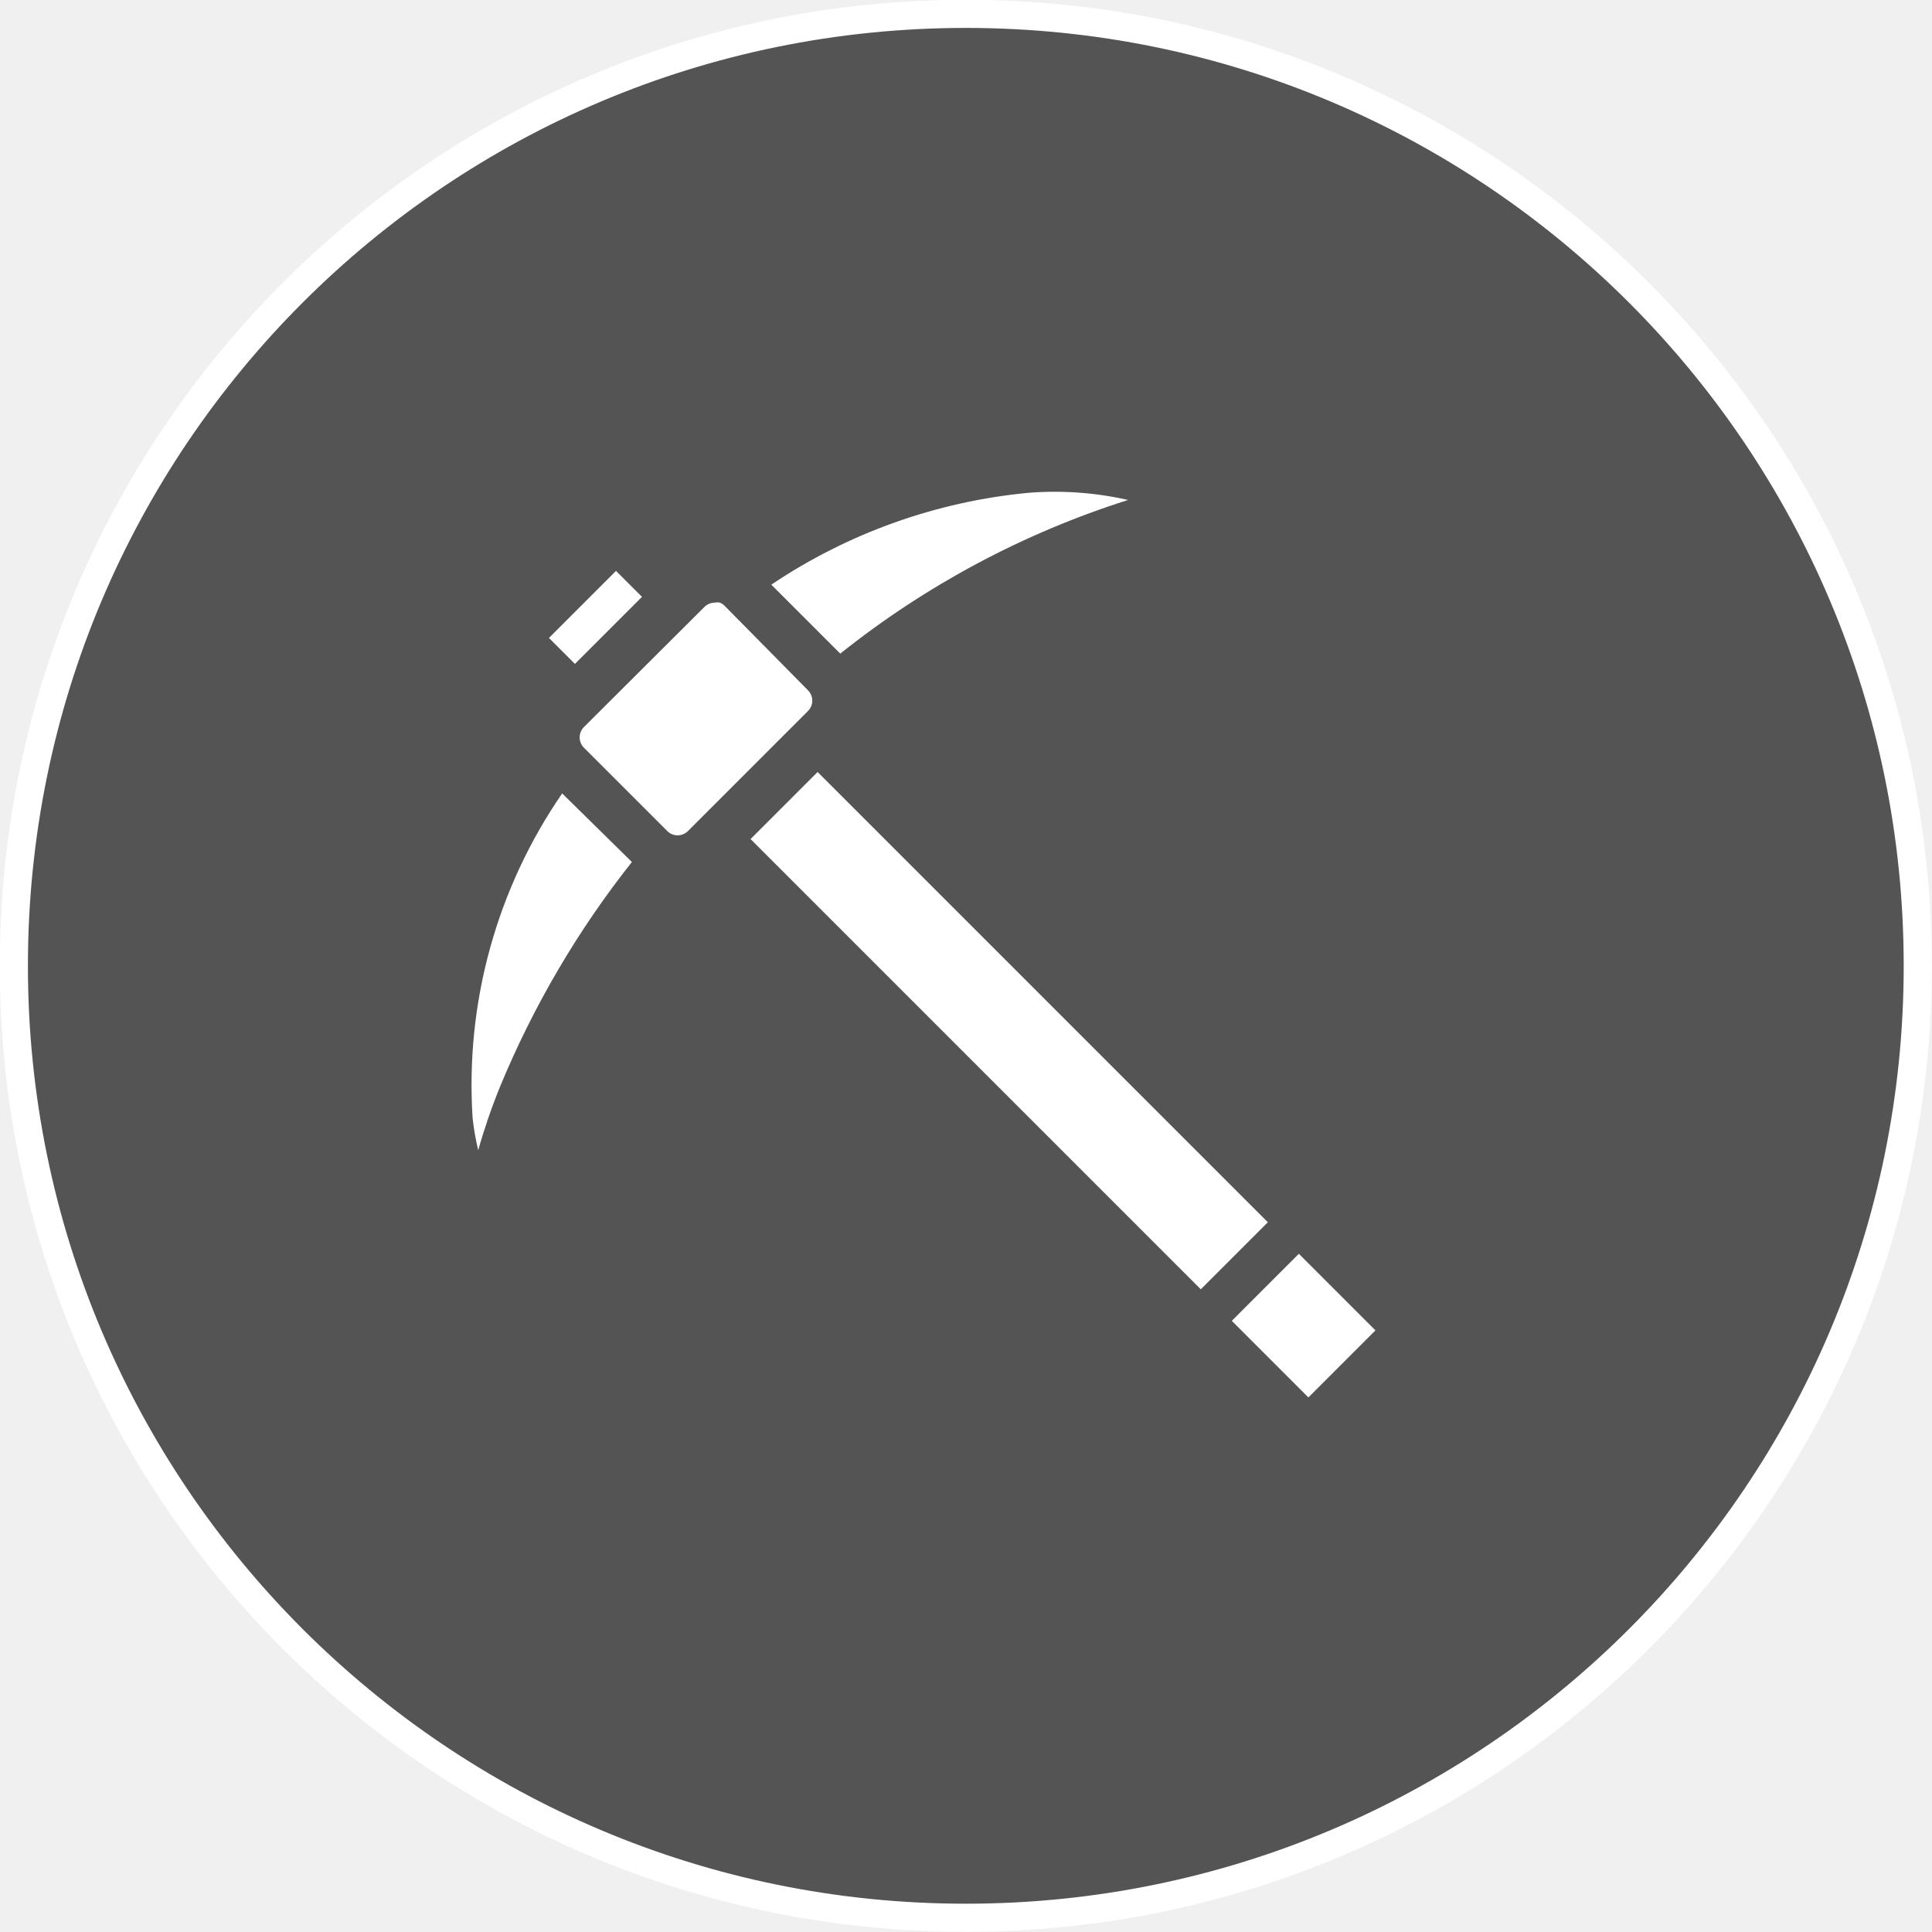
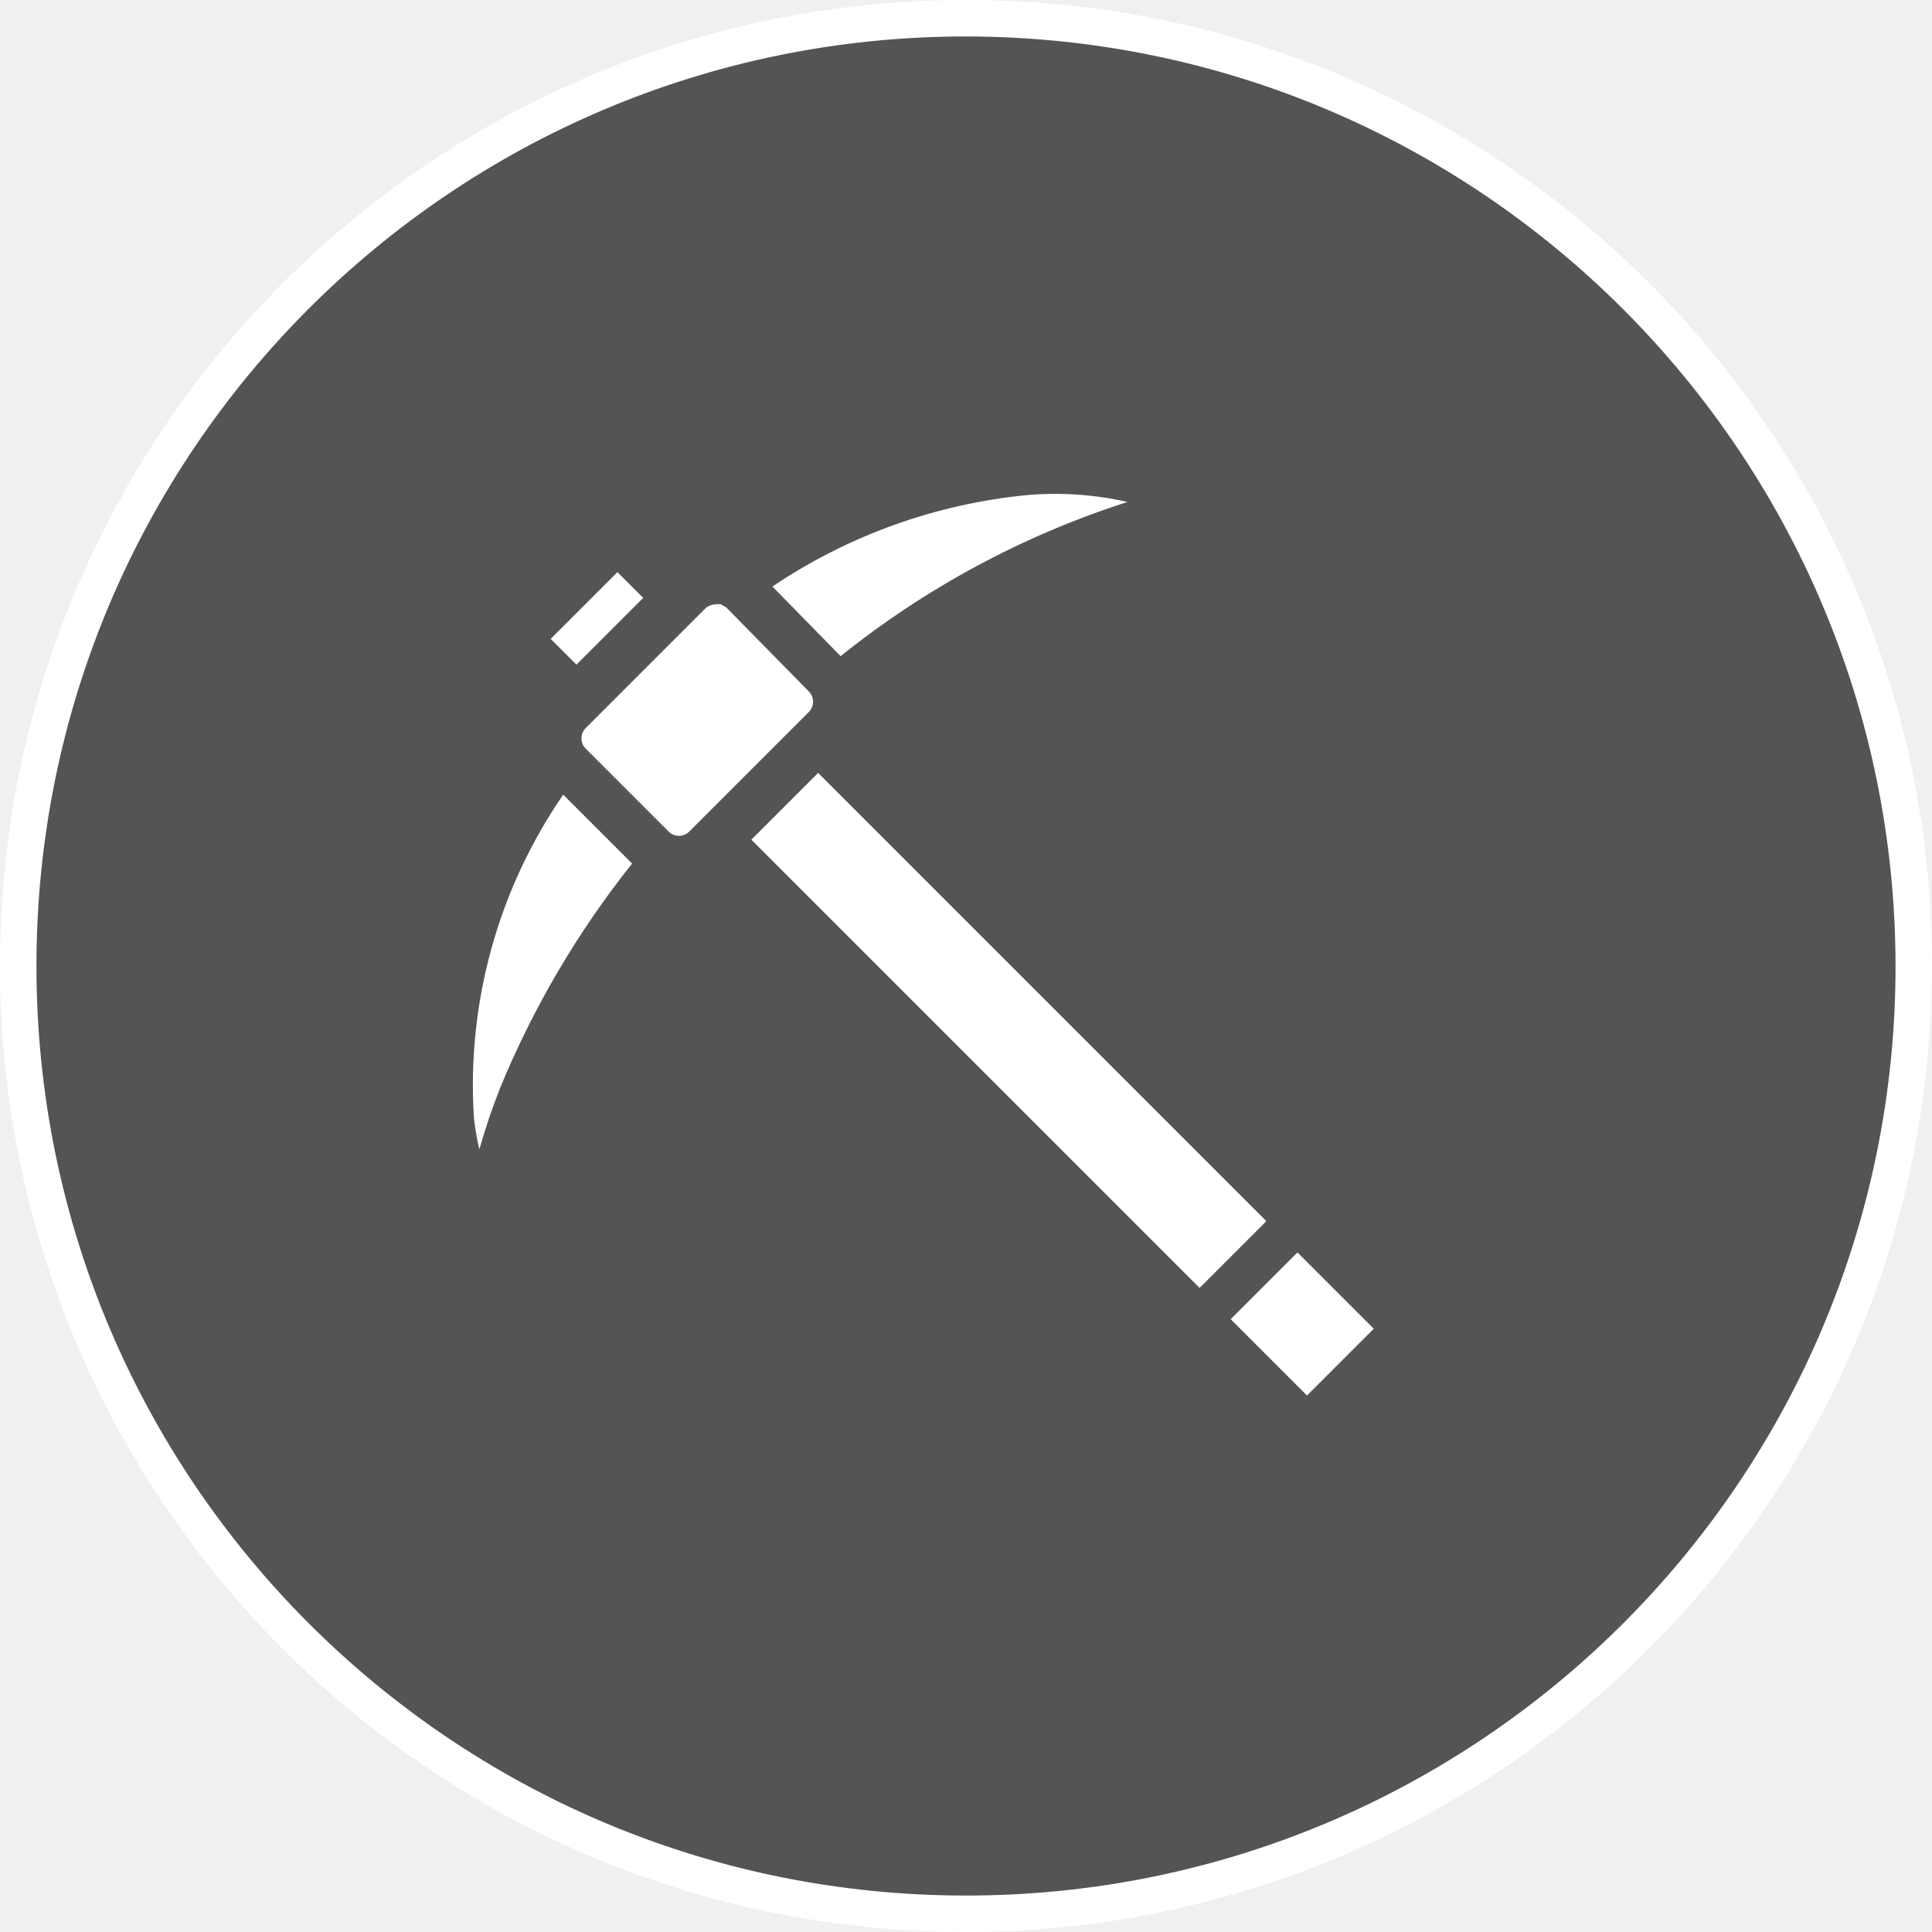
- <svg xmlns="http://www.w3.org/2000/svg" viewBox="0 0 51.55 51.55">
+ <svg xmlns="http://www.w3.org/2000/svg" viewBox="0 0 53 53">
  <defs>
-     <style>.cls-1{opacity:0.65;}.cls-2,.cls-4{fill:none;}.cls-2{stroke:#fff;stroke-miterlimit:10;stroke-width:0.75px;}.cls-3{fill:#fff;}</style>
+     <style>.cls-1{opacity:0.65;}.cls-2{fill:#fff;}.cls-3{fill:none;}</style>
  </defs>
  <g id="레이어_2" data-name="레이어 2">
    <g id="레이어_2-2" data-name="레이어 2">
-       <circle class="cls-1" cx="25.77" cy="25.77" r="25.4" />
-       <circle class="cls-2" cx="25.77" cy="25.77" r="25.4" />
-       <rect class="cls-3" x="33.52" y="33.92" width="2.53" height="2.89" transform="translate(-14.82 34.96) rotate(-45)" />
-       <rect class="cls-3" x="25.66" y="19.01" width="2.53" height="16.99" transform="translate(-11.56 27.09) rotate(-45)" />
-       <rect class="cls-3" x="14.62" y="15.98" width="2.53" height="0.98" transform="translate(-6.99 16.06) rotate(-45)" />
-       <path class="cls-4" d="M17.8,22.14a.39.39,0,0,0,.56,0A.39.39,0,0,1,17.8,22.14Z" />
-       <path class="cls-4" d="M21.56,18.39l-2.22-2.22a.38.38,0,0,0-.13-.09.38.38,0,0,1,.13.09Z" />
-       <path class="cls-3" d="M30.1,13.34a8.88,8.88,0,0,0-2.67-.19,14.82,14.82,0,0,0-6.85,2.45l1.84,1.84A23.89,23.89,0,0,1,30.1,13.34Z" />
-       <path class="cls-3" d="M12.61,29.83a6.75,6.75,0,0,0,.15.86v0A16.15,16.15,0,0,1,13.34,29a25.13,25.13,0,0,1,3.52-6L15,21.17A13.71,13.71,0,0,0,12.61,29.83Z" />
-       <path class="cls-3" d="M19.34,16.17a.38.38,0,0,0-.13-.09.32.32,0,0,0-.14,0,.39.39,0,0,0-.28.12l-3.21,3.2a.39.39,0,0,0,0,.55l2.22,2.22a.39.39,0,0,0,.56,0l3.2-3.2a.39.39,0,0,0,0-.55Z" />
+       <circle class="cls-1" cx="26.5" cy="26.5" r="26" />
+       <path class="cls-2" d="M26.5,53A26.5,26.5,0,1,1,53,26.5,26.53,26.53,0,0,1,26.5,53Zm0-52A25.5,25.5,0,1,0,52,26.5,25.53,25.53,0,0,0,26.5,1Z" />
+       <rect class="cls-2" x="34.43" y="34.84" width="2.59" height="2.96" transform="translate(-15.22 35.9) rotate(-45)" />
+       <rect class="cls-2" x="26.38" y="19.57" width="2.59" height="17.39" transform="translate(-11.88 27.85) rotate(-45)" />
+       <rect class="cls-2" x="15.09" y="16.47" width="2.59" height="1" transform="translate(-7.21 16.55) rotate(-45)" />
+       <path class="cls-3" d="M18.34,22.78a.39.39,0,0,0,.28.12.4.4,0,0,0,.29-.12A.4.4,0,0,1,18.34,22.78Z" />
+       <path class="cls-3" d="M22.19,18.94l-2.27-2.28-.14-.08.14.08Z" />
+       <path class="cls-2" d="M30.93,13.77a9,9,0,0,0-2.74-.19,15.13,15.13,0,0,0-7,2.51L23.06,18A24.57,24.57,0,0,1,30.93,13.77Z" />
+       <path class="cls-2" d="M13,30.65a6.74,6.74,0,0,0,.15.88v0a17.88,17.88,0,0,1,.58-1.71,25.43,25.43,0,0,1,3.61-6.13l-1.89-1.89A14.05,14.05,0,0,0,13,30.65Z" />
+       <path class="cls-2" d="M19.92,16.66l-.14-.08a.37.37,0,0,0-.15,0,.43.43,0,0,0-.28.11l-3.28,3.28a.4.4,0,0,0,0,.57l2.27,2.27a.4.4,0,0,0,.57,0l3.28-3.28a.4.4,0,0,0,0-.56Z" />
    </g>
  </g>
</svg>
